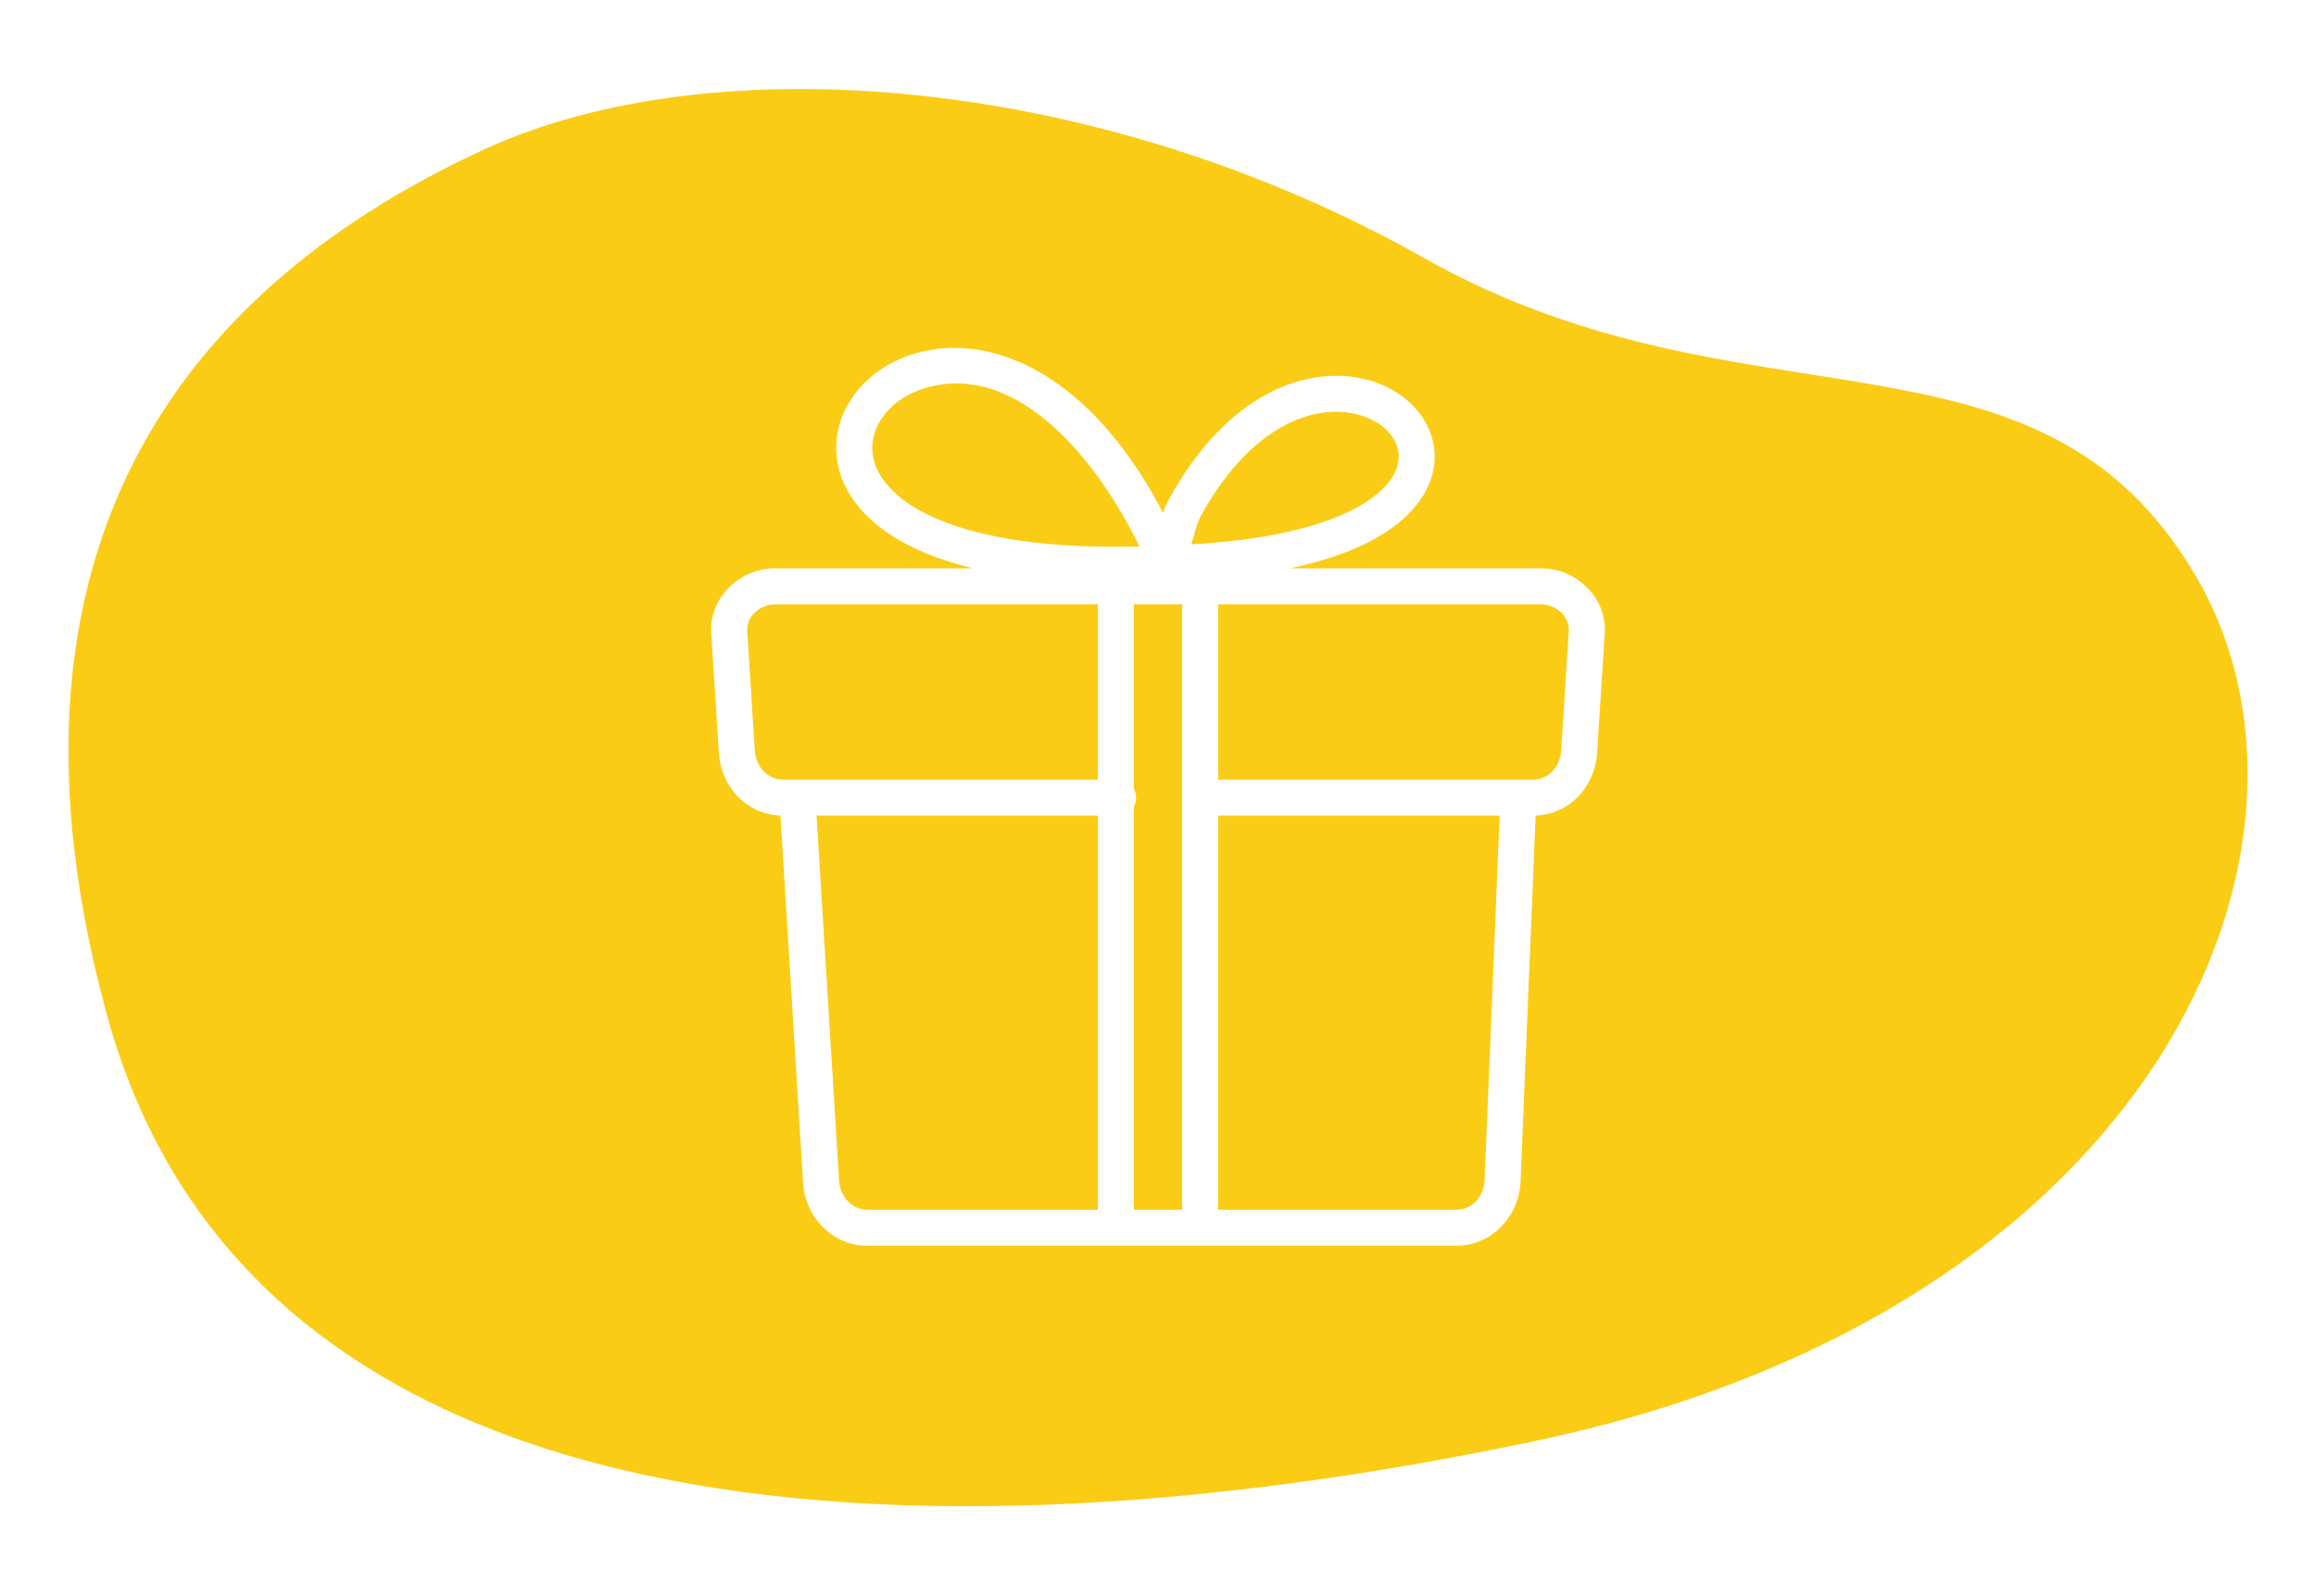
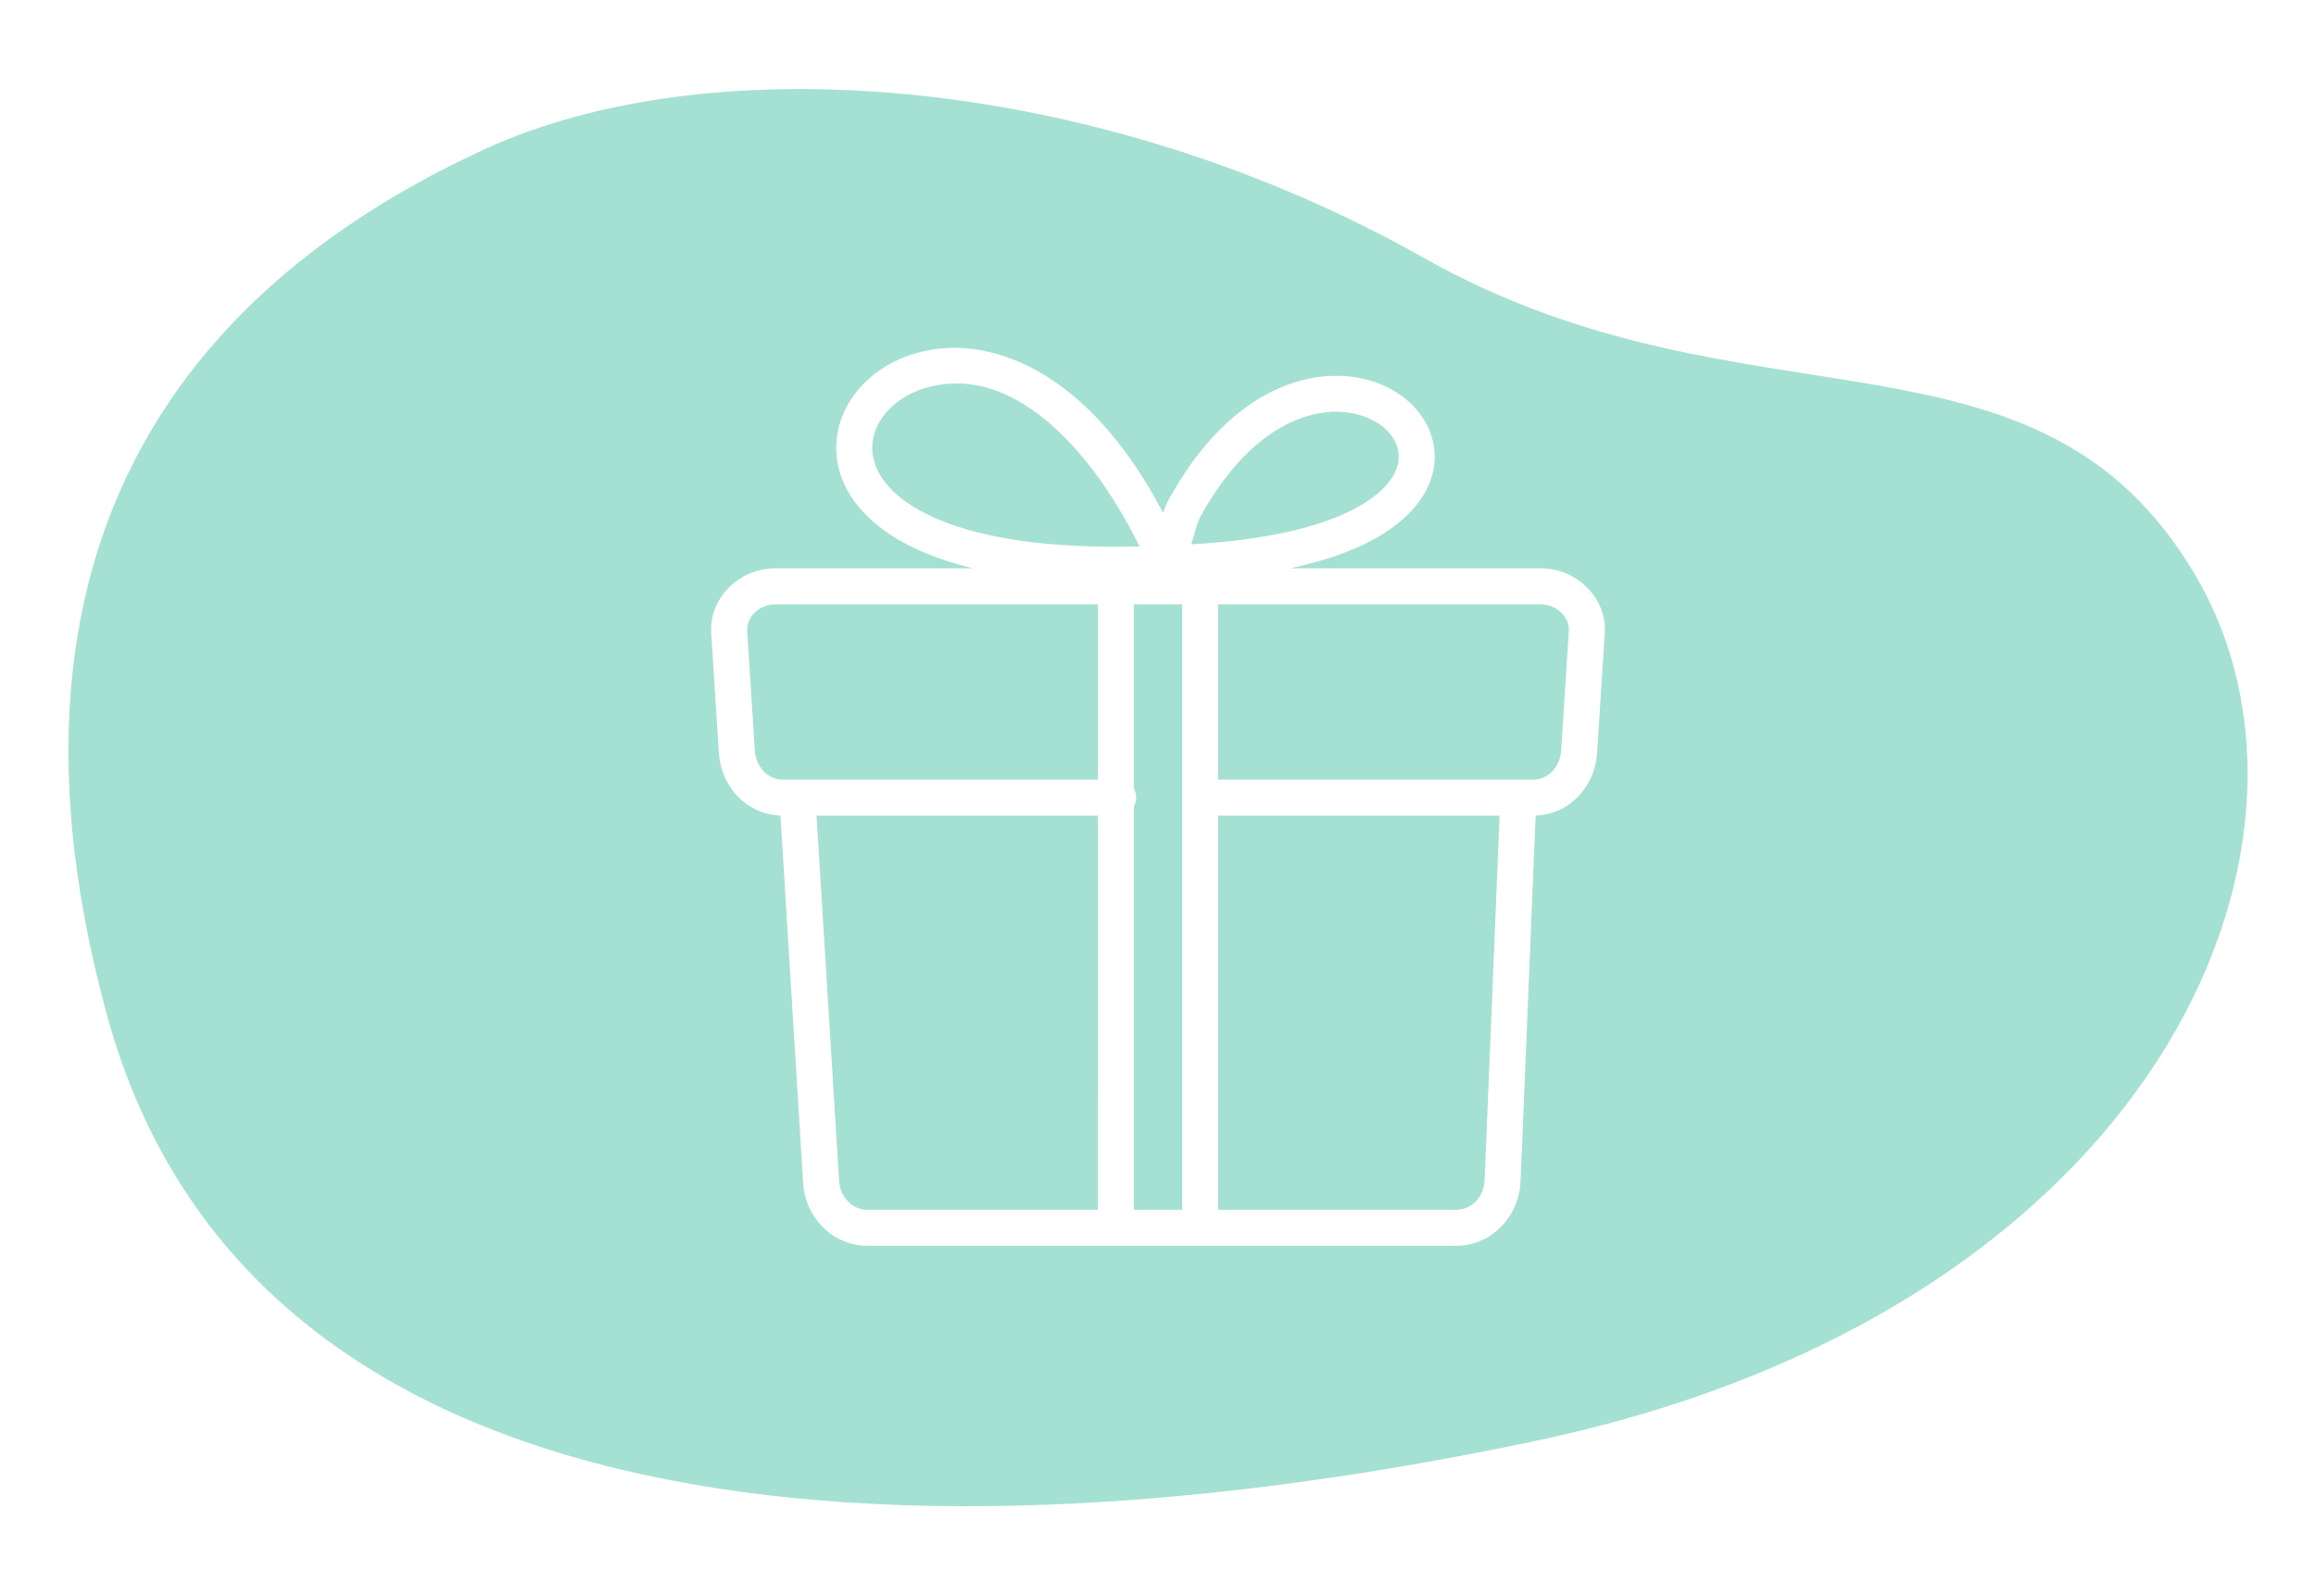
<svg xmlns="http://www.w3.org/2000/svg" version="1.1" id="Layer_1" x="0px" y="0px" viewBox="0 0 900 620" style="enable-background:new 0 0 900 620;" xml:space="preserve">
  <style type="text/css">
- 	.st0{fillRule:evenodd;clipRule:evenodd;fill:#FACC15;}
+ 	.st0{fill:#A5E1D2;}
</style>
  <g>
-     <path class="st0" d="M426.6,317H317.31l8.76,141.86c0.39,6.33,5.16,11.29,10.87,11.29h89.67V317z" />
+     <path class="st0" d="M426.6,317H317.31l8.76,141.86c0.39,6.33,5.16,11.29,10.87,11.29h89.67L426.6,317L426.6,317z" />
    <path class="st0" d="M442.82,212.35c-15.87-32.22-41.72-63.33-71.14-63.33c-4,0-8.06,0.57-12.18,1.8   c-13.68,4.07-22.2,15.2-20.25,26.46C342.32,195.05,371.44,214.31,442.82,212.35z" />
    <path class="st0" d="M440.6,306.56c0.57,1.02,0.91,2.19,0.91,3.44s-0.33,2.42-0.91,3.44v156.71h18.79V234.86H440.6V306.56z" />
    <path class="st0" d="M543.4,179.33c1.11-7.44-4.49-14.55-13.93-17.7c-3.09-1.03-6.55-1.61-10.26-1.61   c-15.86,0-36.36,10.57-53.1,41.49c-0.68,1.29-2.1,6.22-3.16,10.02c25.52-1.4,46.35-5.65,60.63-12.41   C535.29,193.6,542.32,186.57,543.4,179.33z" />
-     <path class="st0" d="M426.6,303v-68.14H301.22c-3.07,0-6.17,1.34-8.28,3.6c-1.82,1.94-2.74,4.36-2.58,6.81l2.98,46.44   c0.41,6.44,5.08,11.3,10.87,11.3H426.6z" />
+     <path class="st0" d="M426.6,303v-68.14H301.22c-3.07,0-6.17,1.34-8.28,3.6c-1.82,1.94-2.74,4.36-2.58,6.81l2.98,46.44   c0.41,6.44,5.08,11.3,10.87,11.3L426.6,303L426.6,303z" />
    <path class="st0" d="M582.75,317H473.4v153.15h92.65c5.77,0,10.44-4.84,10.86-11.27L582.75,317z" />
-     <path class="st0" d="M598.78,234.86H473.4V303H595.8c5.78,0,10.45-4.86,10.86-11.3l2.98-46.44c0.16-2.45-0.76-4.86-2.58-6.81   C604.95,236.2,601.85,234.86,598.78,234.86z" />
-     <path class="st0" d="M853.16,223.64c-61.44-104.53-174.1-52.41-299.96-123.46C427.33,29.12,277.15,16.92,187.84,58.21   S-14.35,189.13,41.47,394.14c55.82,205.02,314.18,216.8,555.45,165.82C838.19,508.99,914.6,328.16,853.16,223.64z M623.61,246.15   l-2.98,46.44c-0.87,13.58-11.05,23.89-23.88,24.38l-5.87,142.61c0,0.03-0.01,0.05-0.01,0.08c0,0.03,0,0.05,0,0.08   c-0.87,13.69-11.78,24.41-24.84,24.41H336.93c-13.09,0-24-10.73-24.84-24.42l-8.81-142.75c-12.84-0.47-23.05-10.79-23.92-24.38   l-2.98-46.44c-0.4-6.35,1.85-12.49,6.35-17.28c4.78-5.09,11.52-8.02,18.49-8.02h76.83c-6.55-1.59-12.59-3.51-18.08-5.77   c-19.72-8.12-31.98-20.7-34.52-35.42c-3.17-18.36,9.47-36.14,30.06-42.27c16.65-4.95,35.31-1.5,52.54,9.74   c16.72,10.9,31.46,28.42,43.93,52.19c0.63-1.89,1.23-3.39,1.82-4.48c24.78-45.77,58.64-53.65,80.1-46.49   c15.85,5.29,25.45,18.88,23.34,33.04c-1.79,12-11.61,22.79-27.67,30.39c-7.96,3.76-17.39,6.79-28.21,9.07h97.4   c6.97,0,13.71,2.92,18.49,8.02C621.77,233.67,624.02,239.8,623.61,246.15z" />
+     <path class="st0" d="M598.78,234.86H473.4V303h122.4c5.78,0,10.45-4.86,10.86-11.3l2.98-46.44c0.16-2.45-0.76-4.86-2.58-6.81   C604.95,236.2,601.85,234.86,598.78,234.86z" />
+     <path class="st0" d="M853.16,223.64c-61.44-104.53-174.1-52.41-299.96-123.46C427.33,29.12,277.15,16.92,187.84,58.21   S-14.35,189.13,41.47,394.14c55.82,205.02,314.18,216.8,555.45,165.82C838.19,508.99,914.6,328.16,853.16,223.64z M623.61,246.15   l-2.98,46.44c-0.87,13.58-11.05,23.89-23.88,24.38l-5.87,142.61c0,0.03-0.01,0.05-0.01,0.08s0,0.05,0,0.08   c-0.87,13.69-11.78,24.41-24.84,24.41h-229.1c-13.09,0-24-10.73-24.84-24.42l-8.81-142.75c-12.84-0.47-23.05-10.79-23.92-24.38   l-2.98-46.44c-0.4-6.35,1.85-12.49,6.35-17.28c4.78-5.09,11.52-8.02,18.49-8.02h76.83c-6.55-1.59-12.59-3.51-18.08-5.77   c-19.72-8.12-31.98-20.7-34.52-35.42c-3.17-18.36,9.47-36.14,30.06-42.27c16.65-4.95,35.31-1.5,52.54,9.74   c16.72,10.9,31.46,28.42,43.93,52.19c0.63-1.89,1.23-3.39,1.82-4.48c24.78-45.77,58.64-53.65,80.1-46.49   c15.85,5.29,25.45,18.88,23.34,33.04c-1.79,12-11.61,22.79-27.67,30.39c-7.96,3.76-17.39,6.79-28.21,9.07h97.4   c6.97,0,13.71,2.92,18.49,8.02C621.77,233.67,624.02,239.8,623.61,246.15z" />
  </g>
</svg>
